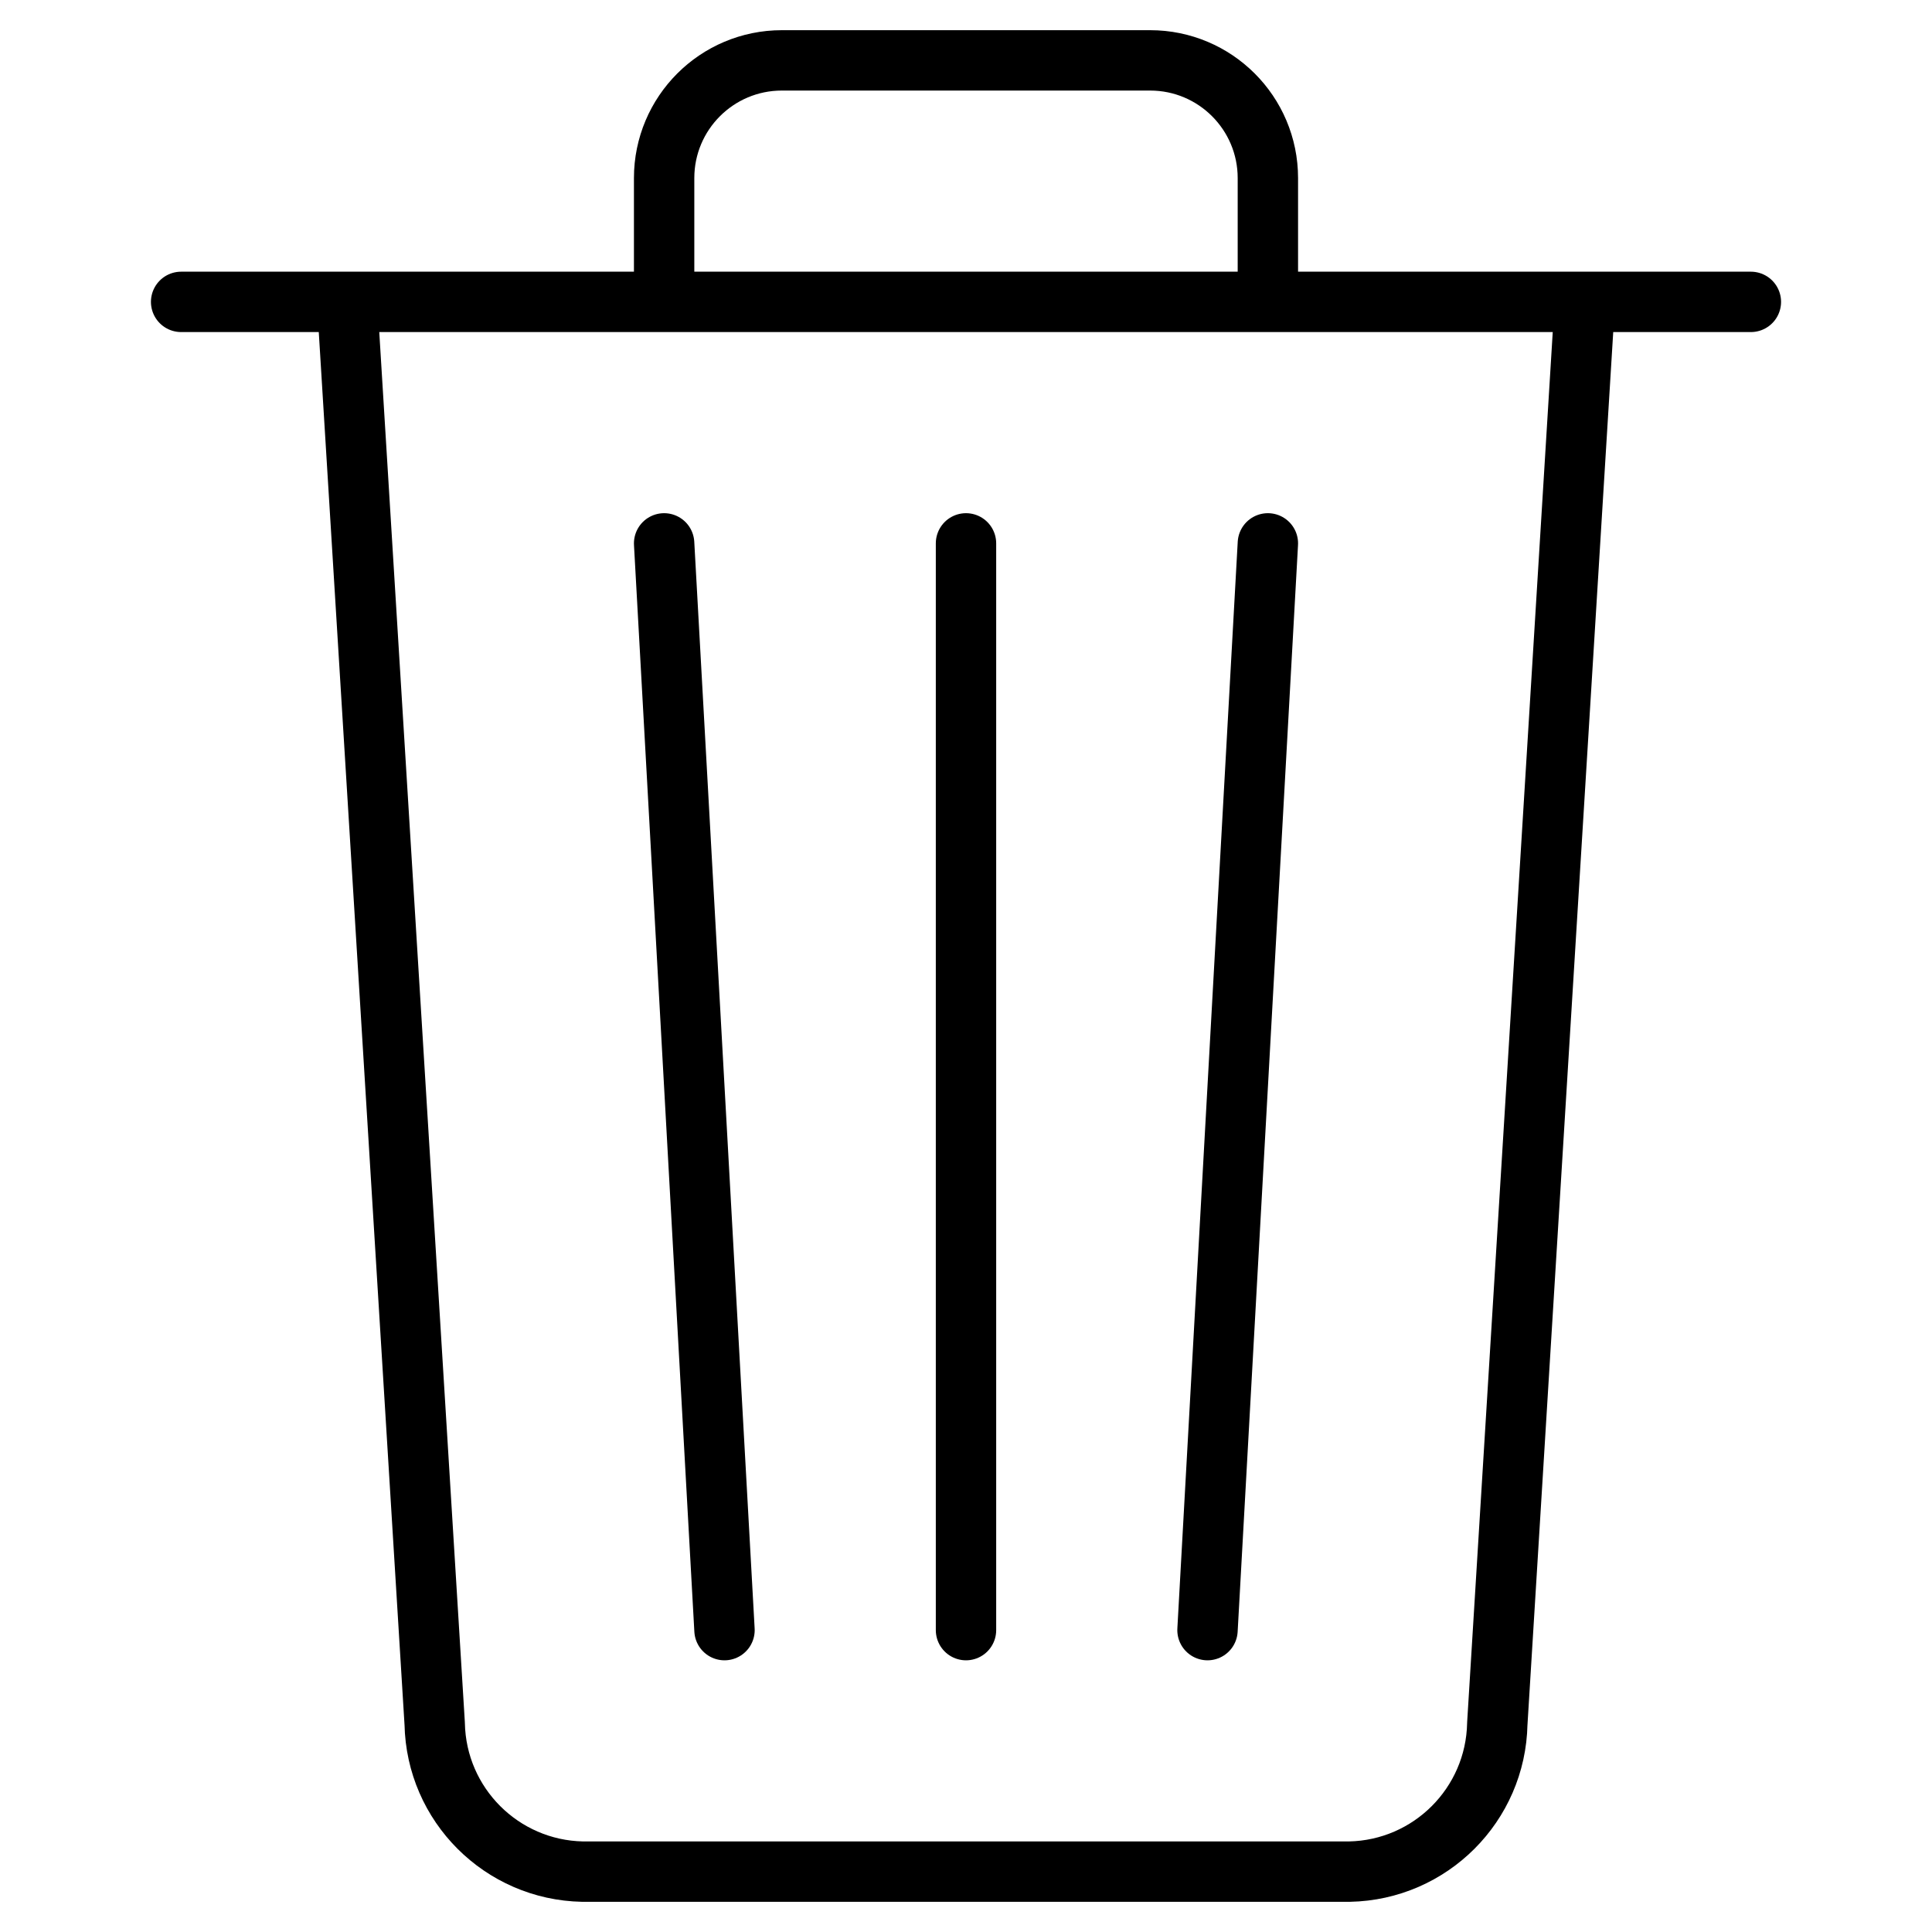
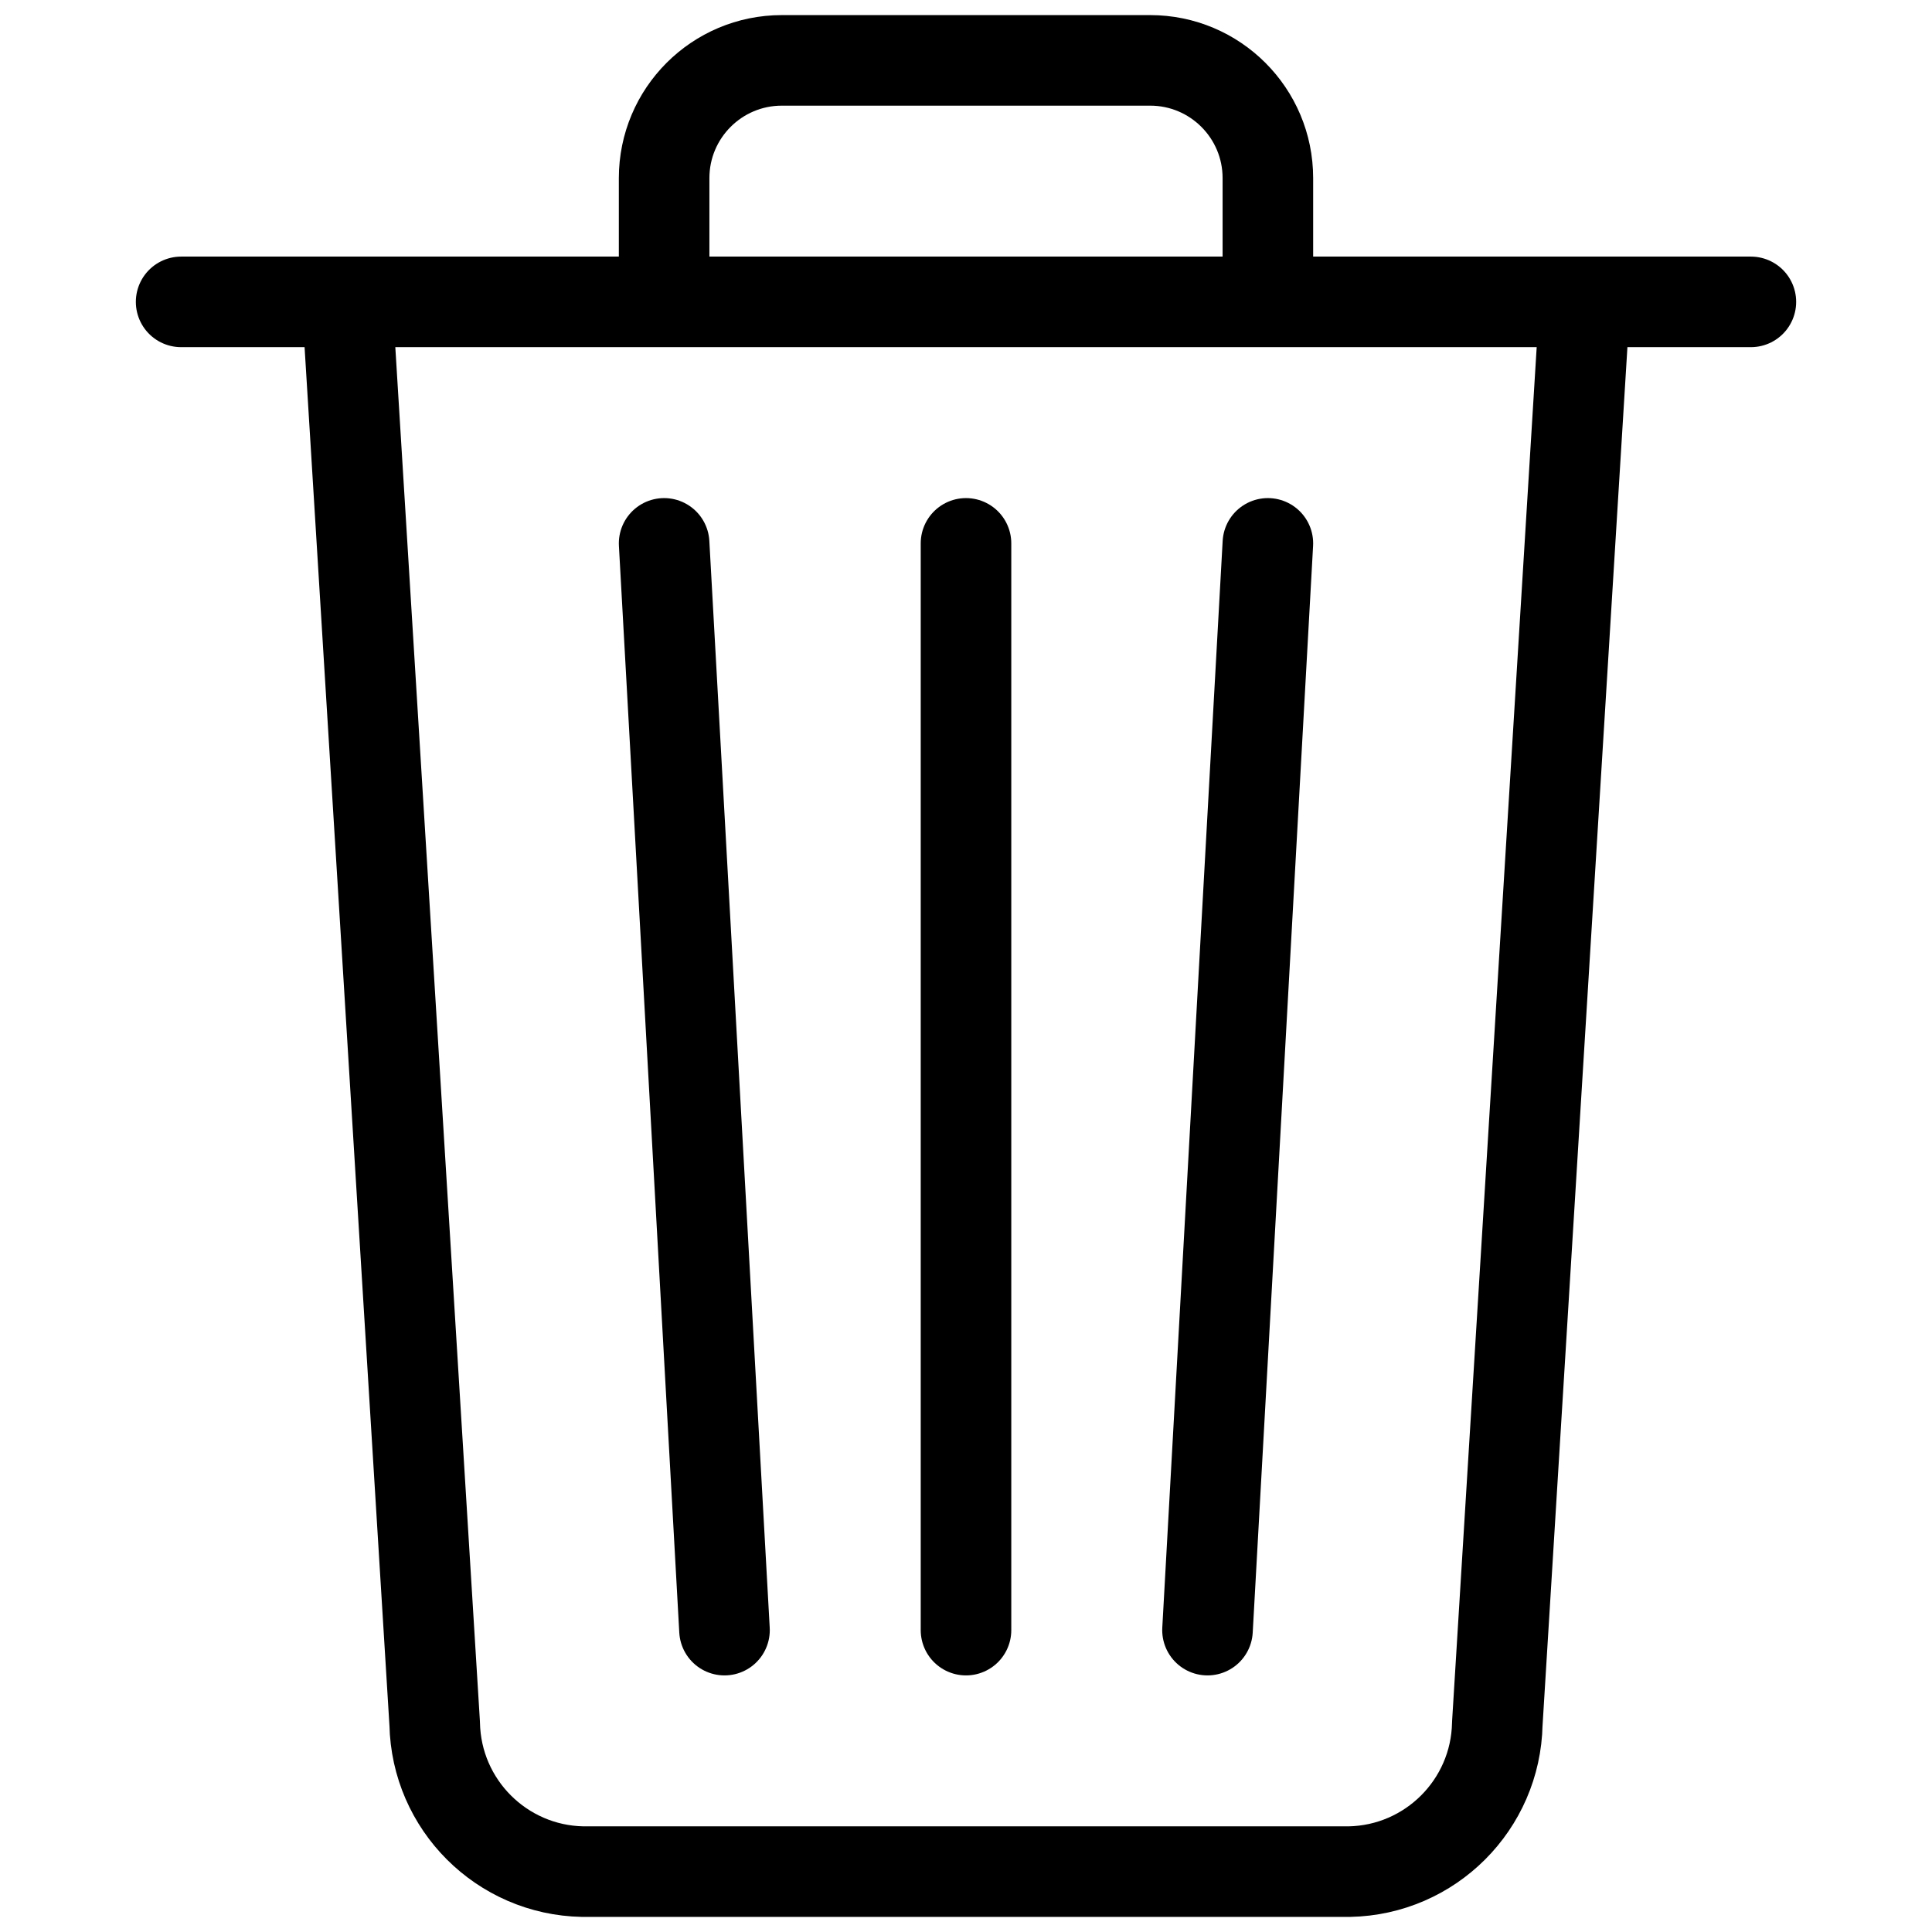
<svg xmlns="http://www.w3.org/2000/svg" viewBox="0 0 64 64" aria-labelledby="title" aria-describedby="desc" role="img">
-   <path data-name="layer2" fill="none" stroke="#000000" stroke-miterlimit="10" stroke-width="2" d="M6 10h52m-36 0V5.9A3.9 3.9 0 0 1 25.9 2h12.2A3.9 3.9 0 0 1 42 5.9V10m10.5 0l-2.9 47.1a5 5 0 0 1-4.9 4.9H19.3a5 5 0 0 1-4.9-4.9L11.5 10" stroke-linejoin="round" stroke-linecap="round" />
-   <path data-name="layer1" fill="none" stroke="#000000" stroke-miterlimit="10" stroke-width="2" d="M32 18v36M22 18l2 36m18-36l-2 36" stroke-linejoin="round" stroke-linecap="round" />
+   <path data-name="layer2" fill="none" stroke="#000000" stroke-miterlimit="10" stroke-width="3" d="M6 10h52m-36 0V5.9A3.9 3.9 0 0 1 25.9 2h12.2A3.9 3.9 0 0 1 42 5.9V10m10.5 0l-2.9 47.1a5 5 0 0 1-4.9 4.9H19.3a5 5 0 0 1-4.9-4.9L11.5 10" stroke-linejoin="round" stroke-linecap="round" />
+   <path data-name="layer1" fill="none" stroke="#000000" stroke-miterlimit="10" stroke-width="3" d="M32 18v36M22 18l2 36m18-36l-2 36" stroke-linejoin="round" stroke-linecap="round" />
</svg>
